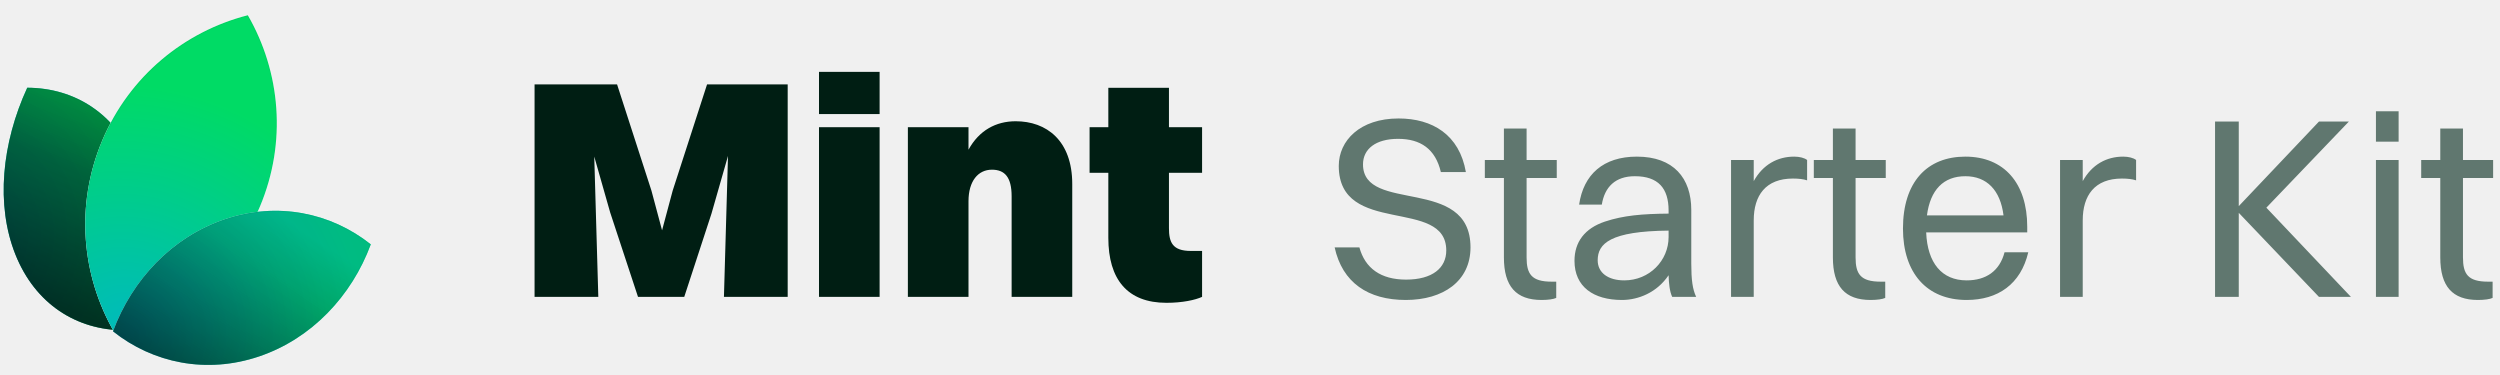
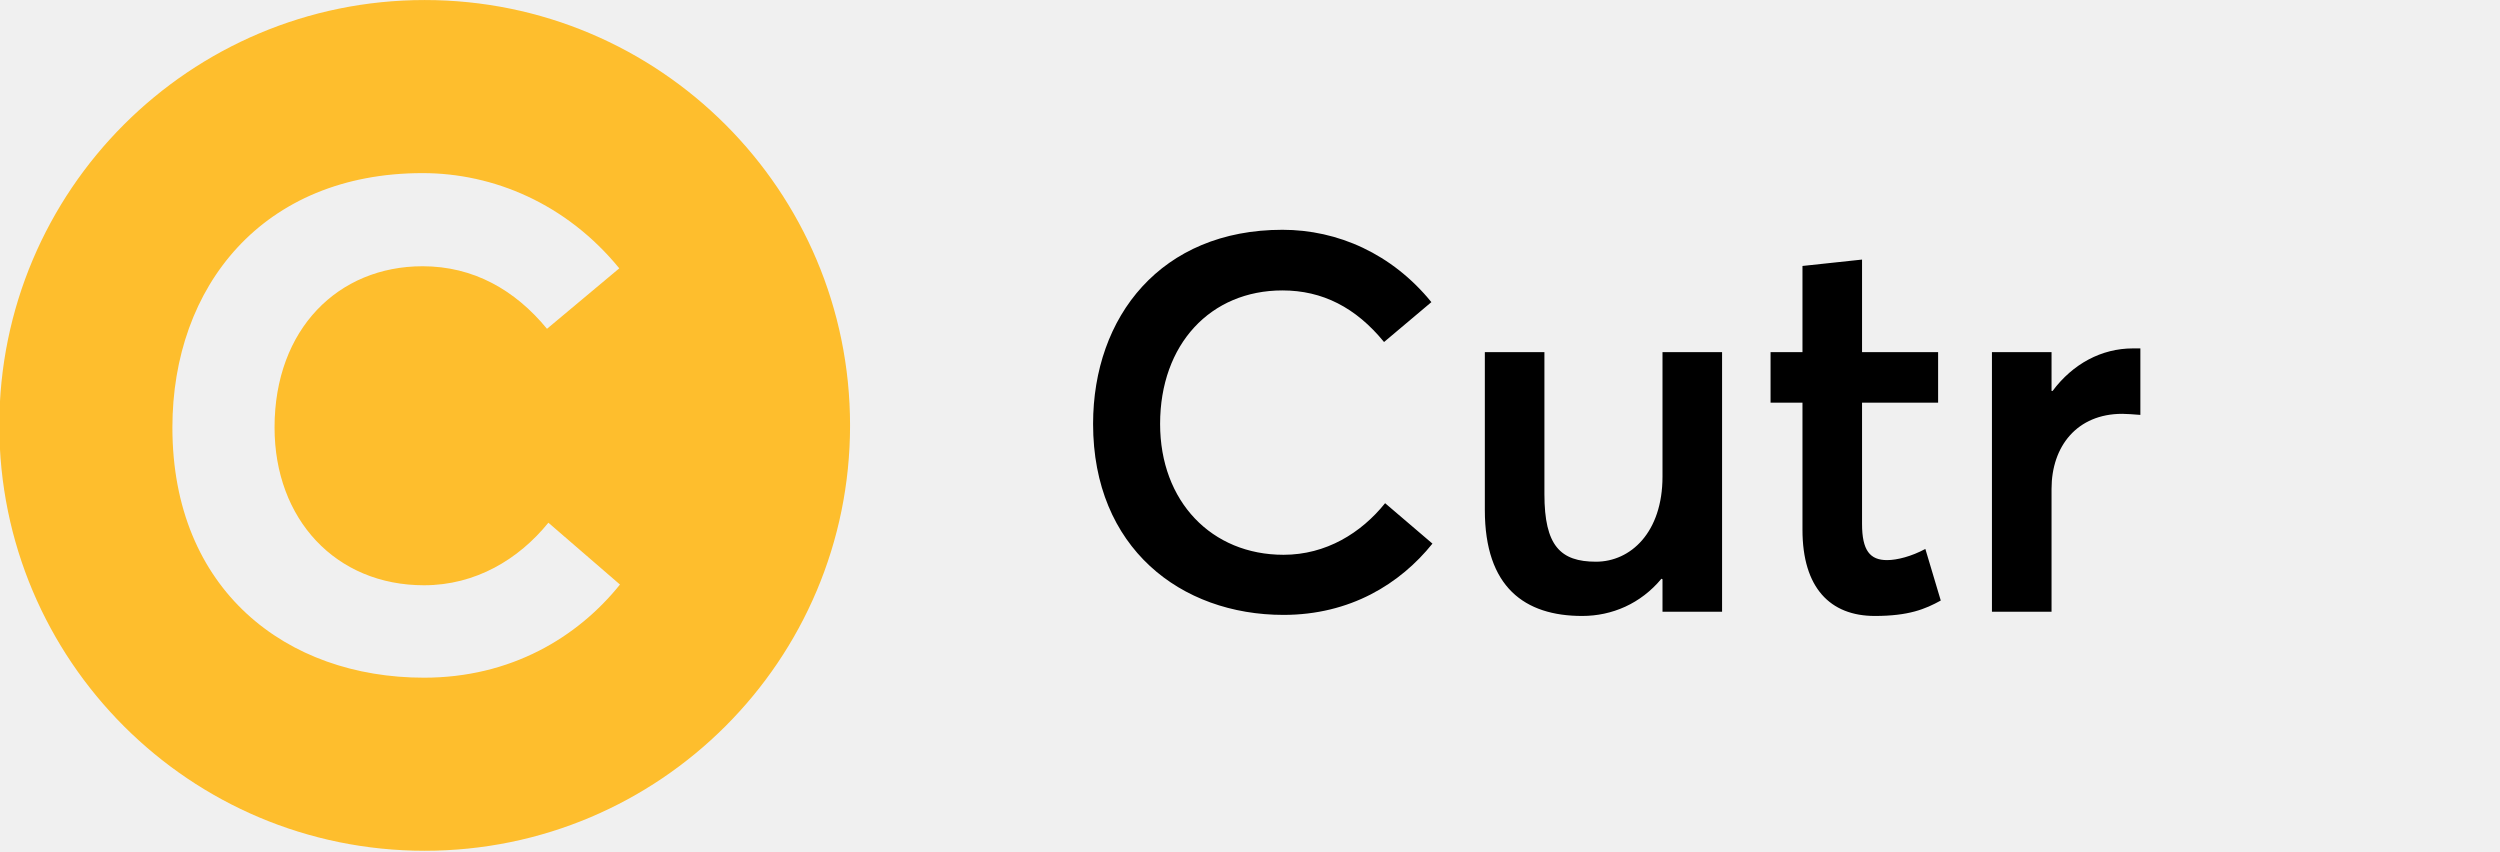
- <svg xmlns="http://www.w3.org/2000/svg" width="160" height="24" viewBox="0 0 160 24" fill="none">
-   <path d="M7.953 21.139C4.896 21.13 2.255 19.458 0.987 16.29C-0.28 13.121 0.109 9.163 1.744 5.615C4.801 5.624 7.442 7.296 8.71 10.465C9.977 13.633 9.588 17.591 7.953 21.139Z" fill="white" />
-   <path d="M7.953 21.139C4.896 21.13 2.255 19.458 0.987 16.29C-0.28 13.121 0.109 9.163 1.744 5.615C4.801 5.624 7.442 7.296 8.71 10.465C9.977 13.633 9.588 17.591 7.953 21.139Z" fill="url(#paint0_radial_115_86)" />
-   <path d="M7.953 21.139C4.896 21.13 2.255 19.458 0.987 16.29C-0.28 13.121 0.109 9.163 1.744 5.615C4.801 5.624 7.442 7.296 8.71 10.465C9.977 13.633 9.588 17.591 7.953 21.139Z" fill="black" fill-opacity="0.5" style="mix-blend-mode:hard-light" />
-   <path d="M7.953 21.139C4.896 21.13 2.255 19.458 0.987 16.29C-0.28 13.121 0.109 9.163 1.744 5.615C4.801 5.624 7.442 7.296 8.71 10.465C9.977 13.633 9.588 17.591 7.953 21.139Z" fill="url(#paint1_linear_115_86)" fill-opacity="0.5" style="mix-blend-mode:hard-light" />
-   <path d="M7.935 21.111C4.897 21.096 2.274 19.431 1.013 16.279C-0.248 13.124 0.136 9.182 1.762 5.643C4.8 5.659 7.423 7.324 8.684 10.476C9.945 13.63 9.561 17.572 7.935 21.111Z" stroke="url(#paint2_linear_115_86)" stroke-opacity="0.05" stroke-width="0.056" />
-   <path d="M7.31 21.257C11.354 20.221 14.884 17.375 16.628 13.236C18.373 9.097 17.945 4.587 15.86 0.976C11.816 2.012 8.287 4.858 6.542 8.998C4.797 13.137 5.225 17.646 7.31 21.257Z" fill="white" />
-   <path d="M7.31 21.257C11.354 20.221 14.884 17.375 16.628 13.236C18.373 9.097 17.945 4.587 15.86 0.976C11.816 2.012 8.287 4.858 6.542 8.998C4.797 13.137 5.225 17.646 7.31 21.257Z" fill="url(#paint3_radial_115_86)" />
-   <path d="M16.602 13.225C14.864 17.349 11.351 20.187 7.324 21.225C5.253 17.624 4.829 13.132 6.568 9.009C8.306 4.885 11.819 2.047 15.846 1.009C17.918 4.61 18.341 9.101 16.602 13.225Z" stroke="url(#paint4_linear_115_86)" stroke-opacity="0.05" stroke-width="0.056" />
-   <path d="M7.234 21.207C9.789 23.237 13.21 23.951 16.577 22.814C19.944 21.677 22.506 18.945 23.73 15.638C21.175 13.608 17.754 12.894 14.387 14.031C11.02 15.168 8.458 17.901 7.234 21.207Z" fill="white" />
-   <path d="M7.234 21.207C9.789 23.237 13.21 23.951 16.577 22.814C19.944 21.677 22.506 18.945 23.73 15.638C21.175 13.608 17.754 12.894 14.387 14.031C11.02 15.168 8.458 17.901 7.234 21.207Z" fill="url(#paint5_radial_115_86)" />
-   <path d="M7.234 21.207C9.789 23.237 13.21 23.951 16.577 22.814C19.944 21.677 22.506 18.945 23.73 15.638C21.175 13.608 17.754 12.894 14.387 14.031C11.02 15.168 8.458 17.901 7.234 21.207Z" fill="black" fill-opacity="0.2" style="mix-blend-mode:hard-light" />
-   <path d="M7.234 21.207C9.789 23.237 13.21 23.951 16.577 22.814C19.944 21.677 22.506 18.945 23.73 15.638C21.175 13.608 17.754 12.894 14.387 14.031C11.02 15.168 8.458 17.901 7.234 21.207Z" fill="url(#paint6_linear_115_86)" fill-opacity="0.5" style="mix-blend-mode:hard-light" />
-   <path d="M16.568 22.787C13.218 23.918 9.814 23.212 7.267 21.198C8.492 17.907 11.044 15.189 14.396 14.058C17.747 12.927 21.15 13.633 23.697 15.648C22.472 18.938 19.92 21.656 16.568 22.787Z" stroke="url(#paint7_linear_115_86)" stroke-opacity="0.05" stroke-width="0.056" />
-   <path d="M34.212 19V5.4H39.492L41.692 12.2L42.372 14.74L43.052 12.2L45.252 5.4H50.412V19H46.332L46.592 9.98L45.532 13.68L43.792 19H40.832L39.052 13.6L38.032 10.02L38.292 19H34.212ZM52.416 7.3V4.6H56.295V7.3H52.416ZM52.416 19V8.14H56.295V19H52.416ZM58.104 19V8.14H61.984V9.58C62.664 8.34 63.744 7.76 65.004 7.76C66.964 7.76 68.624 8.98 68.624 11.78V19H64.744V12.56C64.744 11.34 64.304 10.86 63.484 10.86C62.604 10.86 61.984 11.58 61.984 12.88V19H58.104ZM70.933 15.22V11.06H69.733V8.14H70.933V5.62H74.813V8.14H76.933V11.06H74.813V14.6C74.813 15.5 75.033 16.06 76.213 16.06H76.933V19C76.493 19.2 75.673 19.38 74.653 19.38C72.153 19.38 70.933 17.88 70.933 15.22Z" fill="#001E13" />
-   <path d="M87.232 10.519C87.232 13.687 94.112 11.229 94.112 15.832C94.112 17.994 92.364 19.198 89.971 19.198C87.562 19.198 85.912 18.093 85.417 15.832H87.001C87.364 17.169 88.371 17.895 89.987 17.895C91.671 17.895 92.561 17.152 92.561 16.03C92.561 12.598 85.681 15.155 85.681 10.618C85.681 9.001 87.034 7.582 89.509 7.582C91.671 7.582 93.403 8.621 93.816 11.014H92.215C91.868 9.529 90.912 8.886 89.476 8.886C88.057 8.886 87.232 9.529 87.232 10.519ZM96.25 16.476V11.393H95.029V10.239H96.25V8.226H97.702V10.239H99.632V11.393H97.702V16.476C97.702 17.532 98.015 18.026 99.302 18.026H99.599V19.066C99.434 19.148 99.071 19.198 98.659 19.198C97.025 19.198 96.25 18.323 96.25 16.476ZM102.516 13.093H101.064C101.345 11.162 102.615 10.024 104.76 10.024C107.103 10.024 108.242 11.393 108.242 13.44V16.888C108.242 17.895 108.324 18.521 108.555 19H107.021C106.856 18.654 106.806 18.142 106.79 17.614C106.047 18.72 104.859 19.198 103.803 19.198C101.988 19.198 100.767 18.357 100.767 16.69C100.767 15.486 101.427 14.611 102.714 14.182C103.902 13.786 105.107 13.687 106.79 13.671V13.473C106.79 12.053 106.13 11.278 104.628 11.278C103.374 11.278 102.698 11.971 102.516 13.093ZM102.252 16.657C102.252 17.465 102.929 17.944 103.952 17.944C105.569 17.944 106.79 16.674 106.79 15.172V14.759C103.061 14.793 102.252 15.585 102.252 16.657ZM110.787 19V10.239H112.239V11.591C112.833 10.519 113.774 10.024 114.83 10.024C115.176 10.024 115.49 10.107 115.655 10.239V11.542C115.407 11.46 115.094 11.427 114.747 11.427C112.998 11.427 112.239 12.515 112.239 14.1V19H110.787ZM117.305 16.476V11.393H116.084V10.239H117.305V8.226H118.757V10.239H120.688V11.393H118.757V16.476C118.757 17.532 119.071 18.026 120.358 18.026H120.655V19.066C120.49 19.148 120.127 19.198 119.714 19.198C118.081 19.198 117.305 18.323 117.305 16.476ZM129.809 16.145C129.33 18.192 127.862 19.198 125.865 19.198C123.324 19.198 121.79 17.482 121.79 14.627C121.79 11.658 123.324 10.024 125.783 10.024C128.258 10.024 129.743 11.723 129.743 14.512V14.875H123.275C123.357 16.838 124.281 17.944 125.865 17.944C127.103 17.944 127.977 17.35 128.291 16.145H129.809ZM125.783 11.278C124.38 11.278 123.539 12.152 123.324 13.786H128.225C128.027 12.169 127.152 11.278 125.783 11.278ZM131.843 19V10.239H133.295V11.591C133.889 10.519 134.829 10.024 135.885 10.024C136.232 10.024 136.545 10.107 136.71 10.239V11.542C136.463 11.46 136.149 11.427 135.803 11.427C134.054 11.427 133.295 12.515 133.295 14.1V19H131.843ZM141.763 19V7.78H143.281V13.192L148.413 7.78H150.327L145.047 13.291L150.459 19H148.413L143.281 13.621V19H141.763ZM152.06 9.067V7.12H153.512V9.067H152.06ZM152.06 19V10.239H153.512V19H152.06ZM156.178 16.476V11.393H154.957V10.239H156.178V8.226H157.63V10.239H159.56V11.393H157.63V16.476C157.63 17.532 157.943 18.026 159.23 18.026H159.527V19.066C159.362 19.148 158.999 19.198 158.587 19.198C156.953 19.198 156.178 18.323 156.178 16.476Z" fill="#002719" fill-opacity="0.6" />
+ <svg xmlns="http://www.w3.org/2000/svg" width="94" height="32" viewBox="0 0 94 32" fill="none">
+   <g clip-path="url(#clip0_1884_75)">
+     <path d="M15.942 25.481C10.768 25.481 6.482 22.189 6.482 16.073C6.482 10.769 9.879 6.509 15.889 6.509C18.555 6.509 21.299 7.659 23.285 10.089L20.567 12.363C19.365 10.899 17.797 10.011 15.889 10.011C12.727 10.011 10.323 12.363 10.323 16.073C10.323 19.523 12.623 22.006 15.942 22.006C17.875 22.006 19.496 21.039 20.619 19.654L23.311 21.979C21.717 23.965 19.208 25.481 15.942 25.481ZM15.968 0.001C7.134 0.001 -0.026 7.162 -0.026 15.995C-0.026 24.829 7.134 31.989 15.968 31.989C24.801 31.989 31.962 24.829 31.962 15.995C31.962 7.162 24.801 0.001 15.968 0.001Z" fill="#FEBE2D" />
+     <path d="M15.942 25.481C10.768 25.481 6.482 22.189 6.482 16.073C6.482 10.769 9.879 6.509 15.889 6.509C18.555 6.509 21.299 7.659 23.285 10.089L20.567 12.363C19.365 10.899 17.797 10.011 15.889 10.011C12.727 10.011 10.323 12.363 10.323 16.073C10.323 19.523 12.623 22.006 15.942 22.006C17.875 22.006 19.496 21.039 20.619 19.654L23.311 21.979C21.717 23.965 19.208 25.481 15.942 25.481ZM15.968 0.001C7.134 0.001 -0.026 7.162 -0.026 15.995C-0.026 24.829 7.134 31.989 15.968 31.989C24.801 31.989 31.962 24.829 31.962 15.995C31.962 7.162 24.801 0.001 15.968 0.001Z" stroke="white" stroke-width="0.001" stroke-miterlimit="10" />
+   </g>
+   <path d="M48.26 23.12C50.76 23.12 52.64 21.96 53.86 20.44L52.08 18.92C51.18 20.04 49.86 20.86 48.26 20.86C45.56 20.86 43.62 18.86 43.62 15.94C43.62 12.94 45.52 10.92 48.22 10.92C49.72 10.92 50.98 11.56 52.04 12.86L53.82 11.36C52.34 9.54 50.3 8.64 48.22 8.64C43.66 8.64 41.1 11.9 41.1 15.94C41.1 20.6 44.4 23.12 48.26 23.12ZM59.49 23.16C60.61 23.16 61.69 22.7 62.47 21.76L62.51 21.78V23H64.75V13.24H62.51V17.92C62.51 20.02 61.31 21.12 60.01 21.12C58.67 21.12 58.07 20.52 58.07 18.58V13.24H55.83V19.18C55.83 22.08 57.33 23.16 59.49 23.16ZM70.493 23.16C71.773 23.16 72.393 22.9 72.973 22.58L72.393 20.64C71.873 20.92 71.333 21.06 70.953 21.06C70.313 21.06 70.013 20.7 70.013 19.7V15.14H72.873V13.24H70.013V9.76L67.773 10V13.24H66.573V15.14H67.773V19.92C67.773 22.1 68.813 23.16 70.493 23.16ZM74.897 23H77.138V18.38C77.138 16.78 78.097 15.56 79.797 15.56C79.957 15.56 80.218 15.58 80.478 15.6V13.1H80.198C79.017 13.1 77.938 13.68 77.177 14.7H77.138V13.24H74.897V23Z" fill="black" />
  <defs>
-     <radialGradient id="paint0_radial_115_86" cx="0" cy="0" r="1" gradientUnits="userSpaceOnUse" gradientTransform="translate(-3.00503 15.023) rotate(-10.029) scale(17.9572 17.784)">
-       <stop stop-color="#00B0BB" />
-       <stop offset="1" stop-color="#00DB65" />
-     </radialGradient>
-     <linearGradient id="paint1_linear_115_86" x1="7.39" y1="4.813" x2="1.63" y2="18.689" gradientUnits="userSpaceOnUse">
-       <stop stop-color="#18E299" />
-       <stop offset="1" />
-     </linearGradient>
-     <linearGradient id="paint2_linear_115_86" x1="7.948" y1="8.016" x2="1.761" y2="18.746" gradientUnits="userSpaceOnUse">
-       <stop />
-       <stop offset="1" stop-opacity="0" />
-     </linearGradient>
-     <radialGradient id="paint3_radial_115_86" cx="0" cy="0" r="1" gradientUnits="userSpaceOnUse" gradientTransform="translate(8.11404 20.8822) rotate(-75.7542) scale(21.6246 23.7772)">
-       <stop stop-color="#00BBBB" />
-       <stop offset="0.713" stop-color="#00DB65" />
-     </radialGradient>
-     <linearGradient id="paint4_linear_115_86" x1="7.602" y1="5.871" x2="15.556" y2="16.372" gradientUnits="userSpaceOnUse">
-       <stop />
-       <stop offset="1" stop-opacity="0" />
-     </linearGradient>
-     <radialGradient id="paint5_radial_115_86" cx="0" cy="0" r="1" gradientUnits="userSpaceOnUse" gradientTransform="translate(7.84537 21.5181) rotate(-20.3525) scale(18.5603 17.32)">
-       <stop stop-color="#00B0BB" />
-       <stop offset="1" stop-color="#00DB65" />
-     </radialGradient>
-     <linearGradient id="paint6_linear_115_86" x1="16.808" y1="13.007" x2="10.041" y2="22.994" gradientUnits="userSpaceOnUse">
-       <stop stop-color="#00B1BC" />
-       <stop offset="1" />
-     </linearGradient>
-     <linearGradient id="paint7_linear_115_86" x1="16.808" y1="13.007" x2="14.169" y2="23.841" gradientUnits="userSpaceOnUse">
-       <stop />
-       <stop offset="1" stop-opacity="0" />
-     </linearGradient>
+     <clipPath id="clip0_1884_75">
+       <rect width="32" height="32" fill="white" />
+     </clipPath>
  </defs>
</svg>
